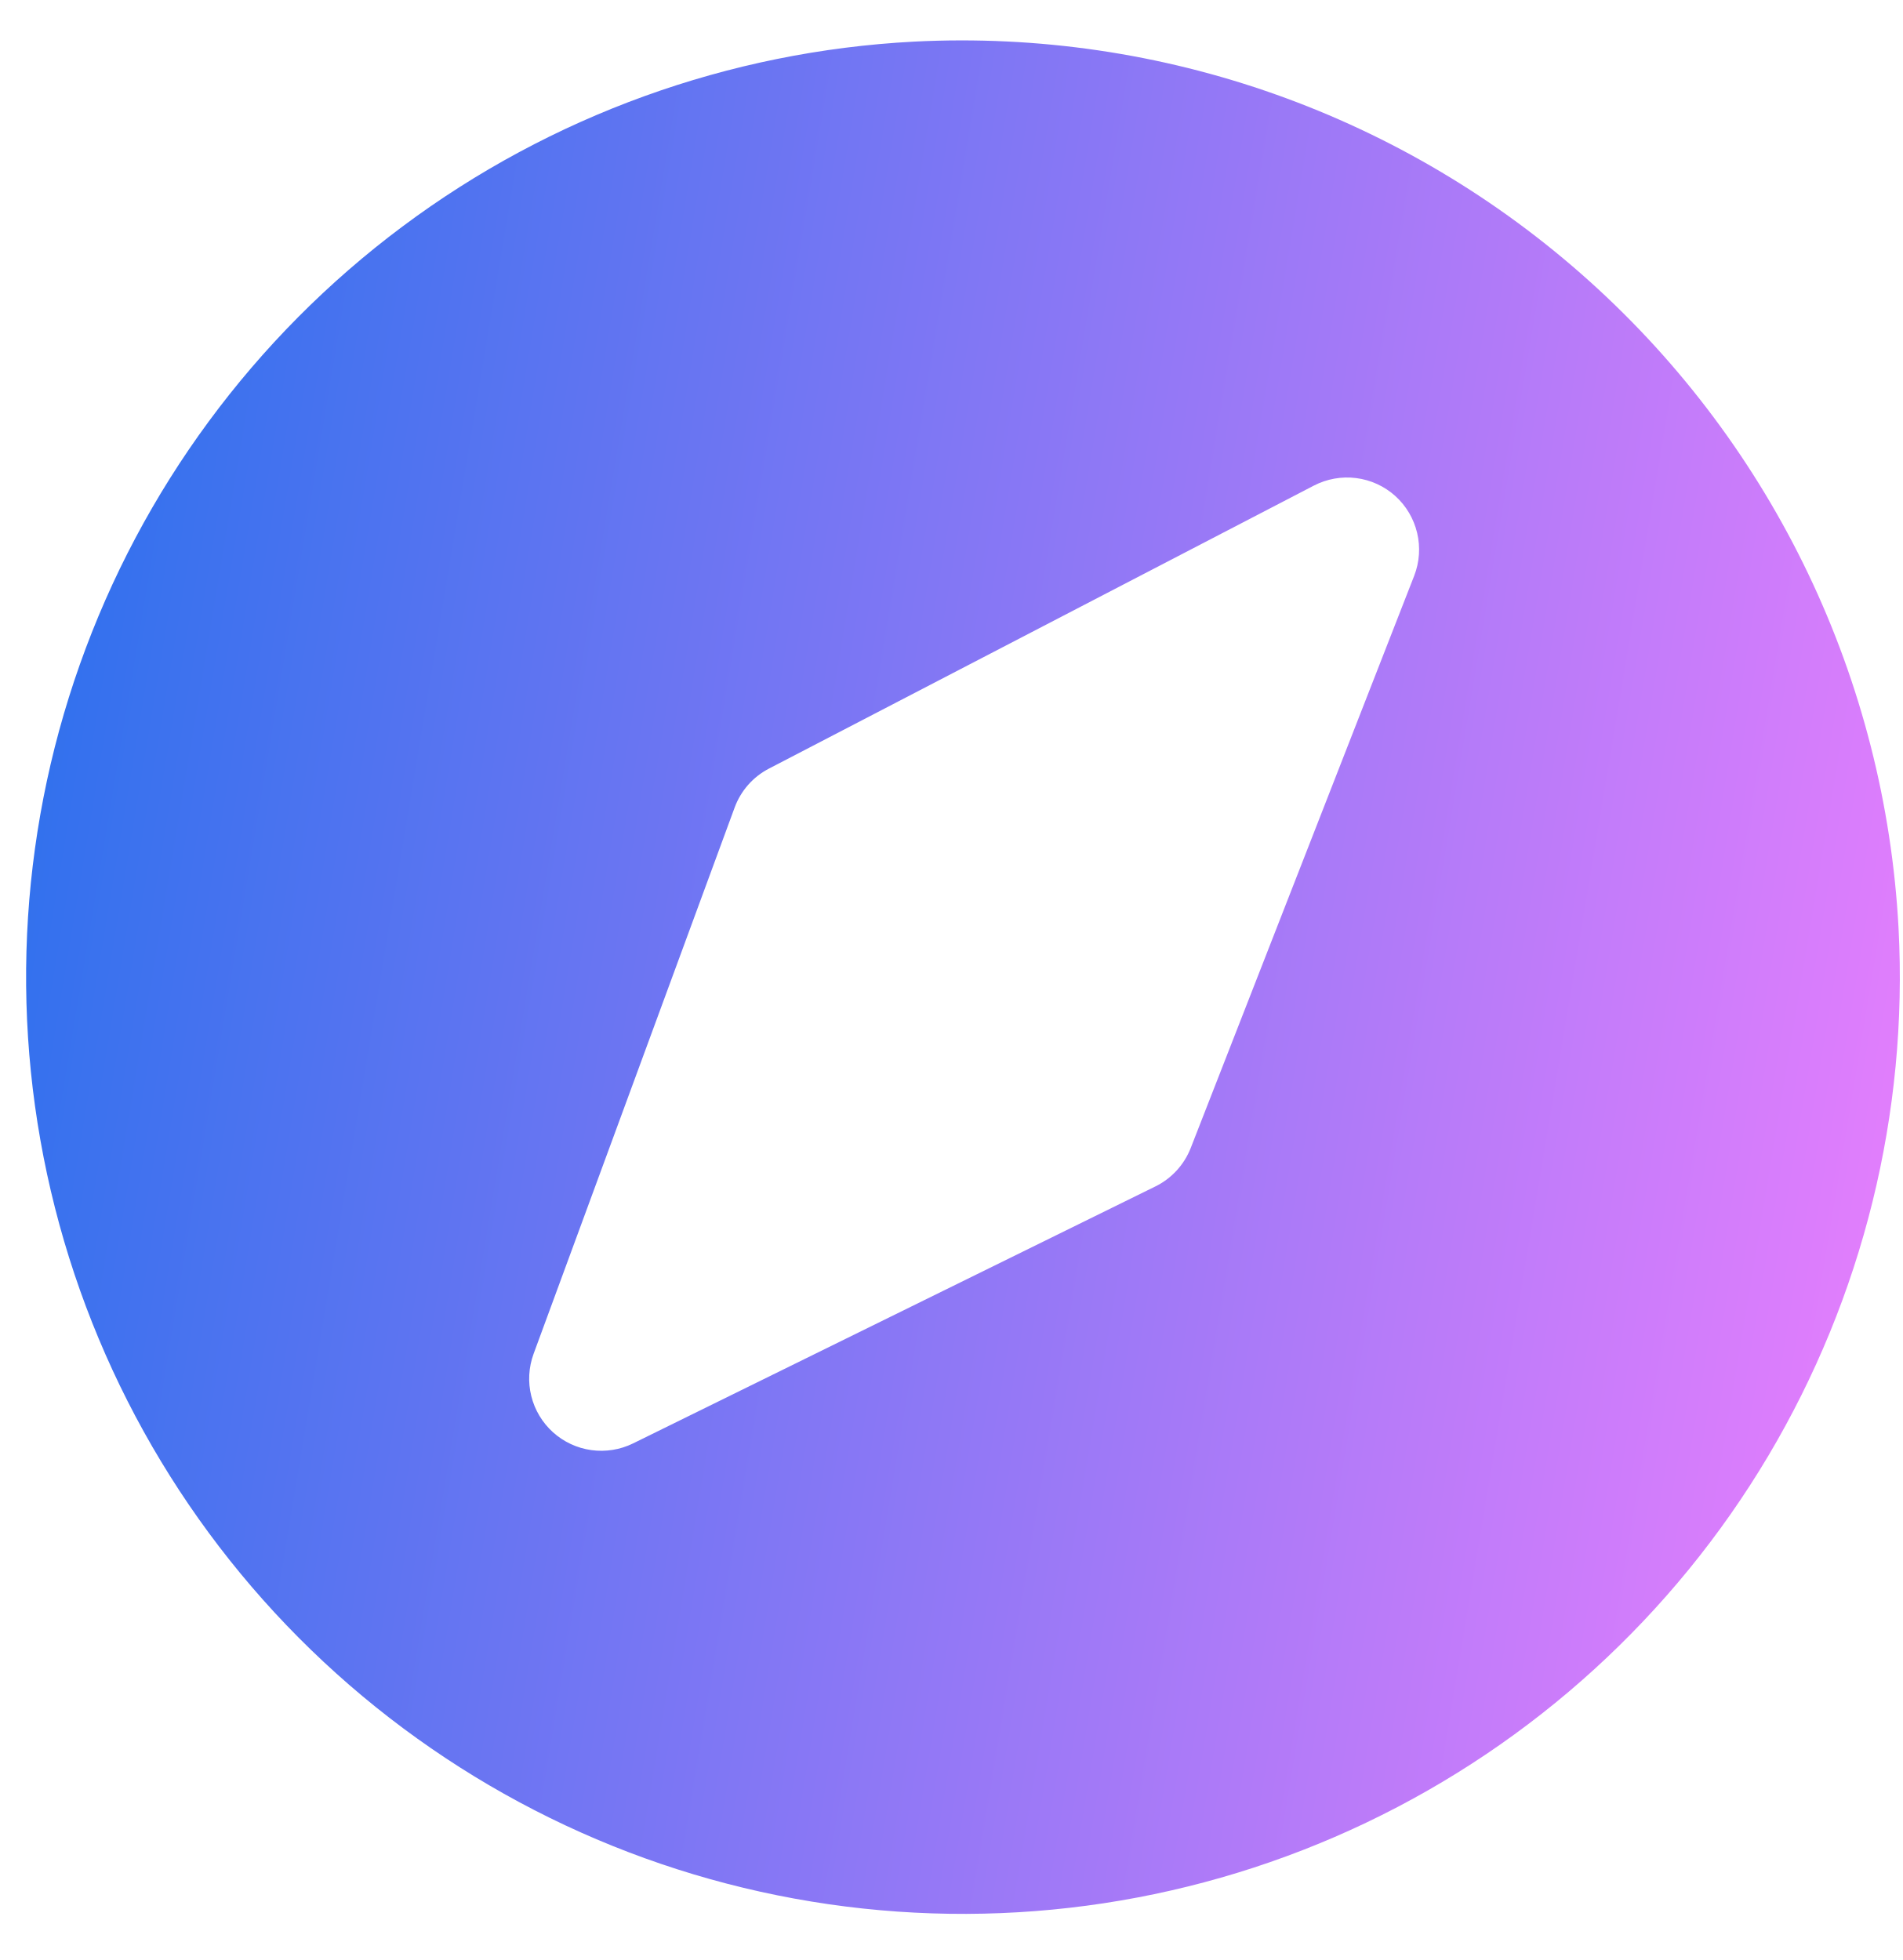
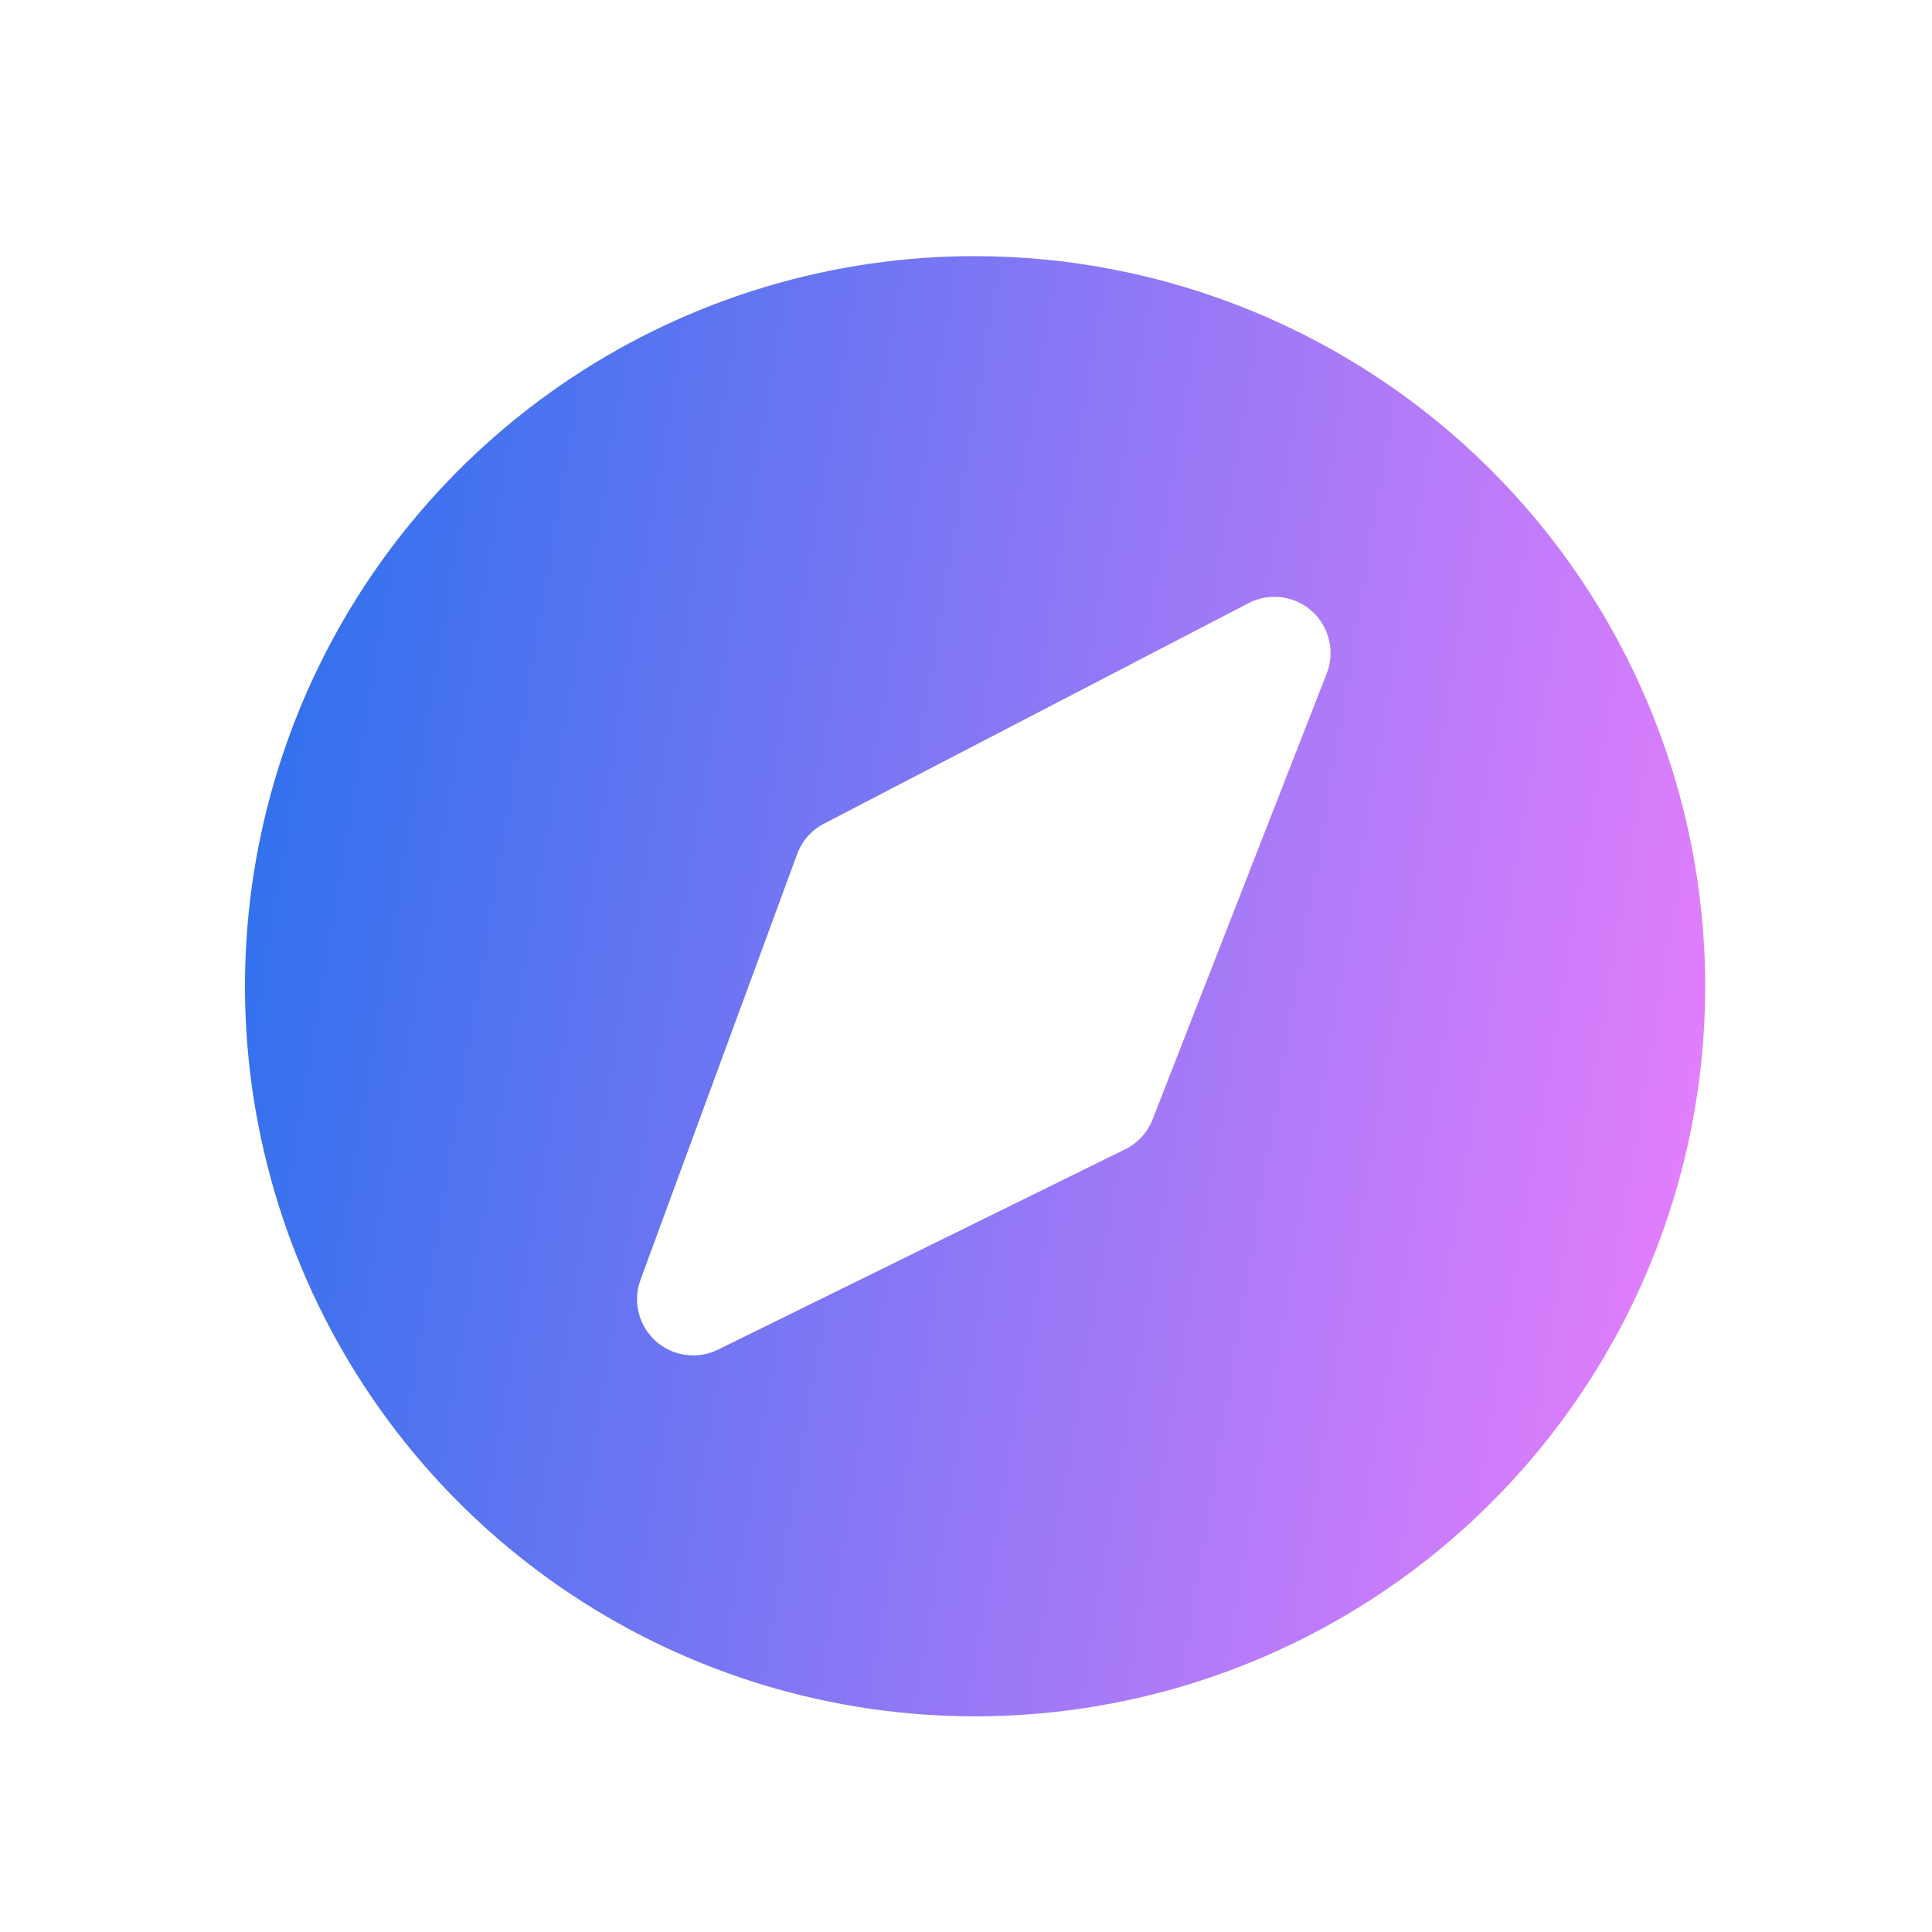
- <svg xmlns="http://www.w3.org/2000/svg" width="33" height="34" viewBox="0 0 33 34" fill="none">
-   <path d="M15.852 0.722C12.643 0.89 9.555 2.007 6.98 3.93C4.405 5.853 2.458 8.496 1.385 11.526C0.312 14.555 0.161 17.835 0.953 20.95C1.744 24.065 3.441 26.876 5.829 29.026C8.218 31.177 11.19 32.571 14.371 33.032C17.552 33.493 20.797 33.001 23.698 31.617C26.599 30.233 29.025 28.021 30.668 25.259C32.311 22.496 33.099 19.309 32.93 16.1C32.7 11.797 30.773 7.762 27.571 4.88C24.369 1.997 20.155 0.502 15.852 0.722ZM24.529 9.988L20.653 19.914C20.539 20.205 20.321 20.443 20.04 20.581L10.98 25.039C10.756 25.149 10.504 25.189 10.257 25.155C10.009 25.121 9.778 25.013 9.592 24.846C9.407 24.679 9.275 24.46 9.215 24.217C9.155 23.975 9.169 23.72 9.255 23.485L12.742 14.009C12.849 13.717 13.062 13.475 13.339 13.332L22.788 8.424C23.014 8.307 23.27 8.261 23.522 8.293C23.774 8.325 24.011 8.433 24.2 8.603C24.389 8.773 24.521 8.997 24.58 9.244C24.639 9.492 24.621 9.751 24.529 9.988Z" fill="url(#paint0_linear_5144_2797)" />
+ <svg xmlns="http://www.w3.org/2000/svg" width="43" height="43" viewBox="0 0 43 43" fill="none">
+   <path d="M20.852 5.722C17.643 5.891 14.555 7.007 11.98 8.93C9.405 10.853 7.457 13.496 6.385 16.526C5.312 19.555 5.161 22.835 5.953 25.95C6.744 29.065 8.441 31.876 10.829 34.026C13.218 36.177 16.19 37.571 19.371 38.032C22.552 38.493 25.797 38.001 28.698 36.617C31.599 35.233 34.025 33.021 35.668 30.259C37.311 27.496 38.099 24.309 37.93 21.1C37.7 16.797 35.773 12.762 32.571 9.88C29.369 6.997 25.155 5.502 20.852 5.722V5.722ZM29.529 14.988L25.653 24.914C25.539 25.205 25.321 25.443 25.04 25.581L15.98 30.039C15.756 30.149 15.504 30.189 15.257 30.155C15.009 30.121 14.778 30.013 14.592 29.846C14.407 29.679 14.275 29.46 14.215 29.217C14.155 28.975 14.169 28.72 14.255 28.485L17.742 19.009C17.849 18.717 18.062 18.475 18.339 18.332L27.788 13.424C28.014 13.307 28.27 13.261 28.522 13.293C28.774 13.325 29.011 13.434 29.2 13.603C29.389 13.773 29.521 13.997 29.58 14.244C29.639 14.492 29.621 14.751 29.529 14.988Z" fill="url(#paint0_linear_5144_2795)" />
  <defs>
-     <linearGradient id="paint0_linear_5144_2797" x1="-2.261" y1="0.288" x2="40.519" y2="7.423" gradientUnits="userSpaceOnUse">
+     <linearGradient id="paint0_linear_5144_2795" x1="2.739" y1="5.288" x2="45.519" y2="12.423" gradientUnits="userSpaceOnUse">
      <stop stop-color="#176FEB" />
      <stop offset="1" stop-color="#FF80FF" />
    </linearGradient>
  </defs>
</svg>
